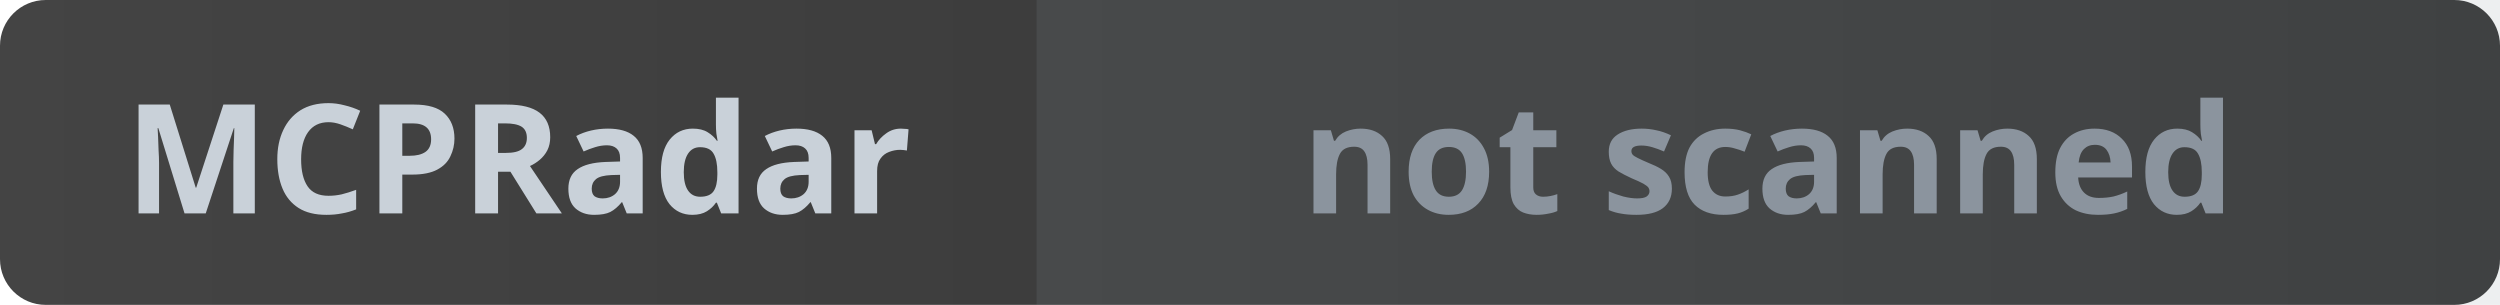
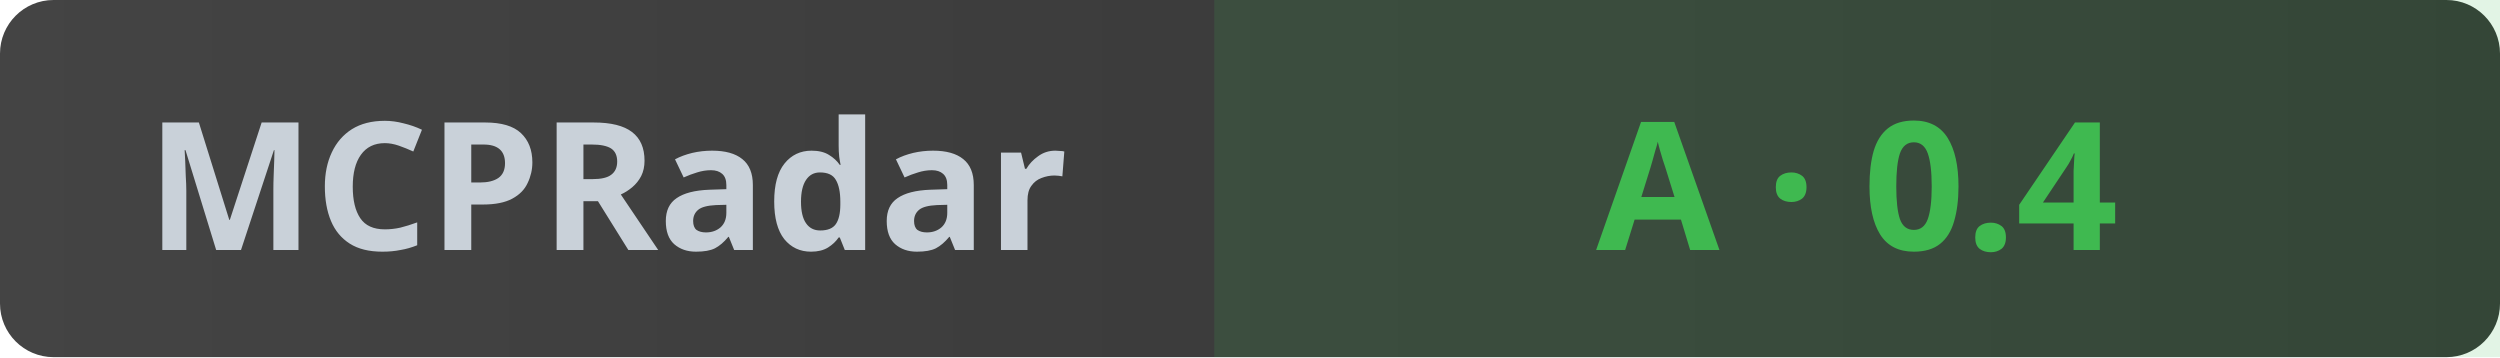
- <svg xmlns="http://www.w3.org/2000/svg" width="164" height="20" role="img" aria-label="MCPRadar Security: not scanned">
+ <svg xmlns="http://www.w3.org/2000/svg" width="140" height="20" role="img" aria-label="MCPRadar Security: A - 0.4/10">
  <linearGradient id="bg" x1="0" y1="0" x2="1" y2="0">
    <stop offset="0%" stop-color="#444" />
    <stop offset="100%" stop-color="#333" />
  </linearGradient>
-   <rect width="164" height="20" rx="3" fill="url(#bg)" />
-   <rect x="68" width="96" height="20" fill="#8b949e" fill-opacity="0.15" />
+   <rect width="140" height="20" rx="3" fill="url(#bg)" />
+   <rect x="68" width="72" height="20" fill="#3fb950" fill-opacity="0.15" />
  <text x="34" y="14" fill="#c9d1d9" font-size="10" font-family="sans-serif" text-anchor="middle" font-weight="600">MCPRadar</text>
-   <text x="116" y="14" fill="#8b949e" font-size="10" font-family="sans-serif" text-anchor="middle" font-weight="600">not scanned</text>
+   <text x="104" y="14" fill="#3fb950" font-size="10" font-family="sans-serif" text-anchor="middle" font-weight="600">A · 0.4</text>
</svg>
